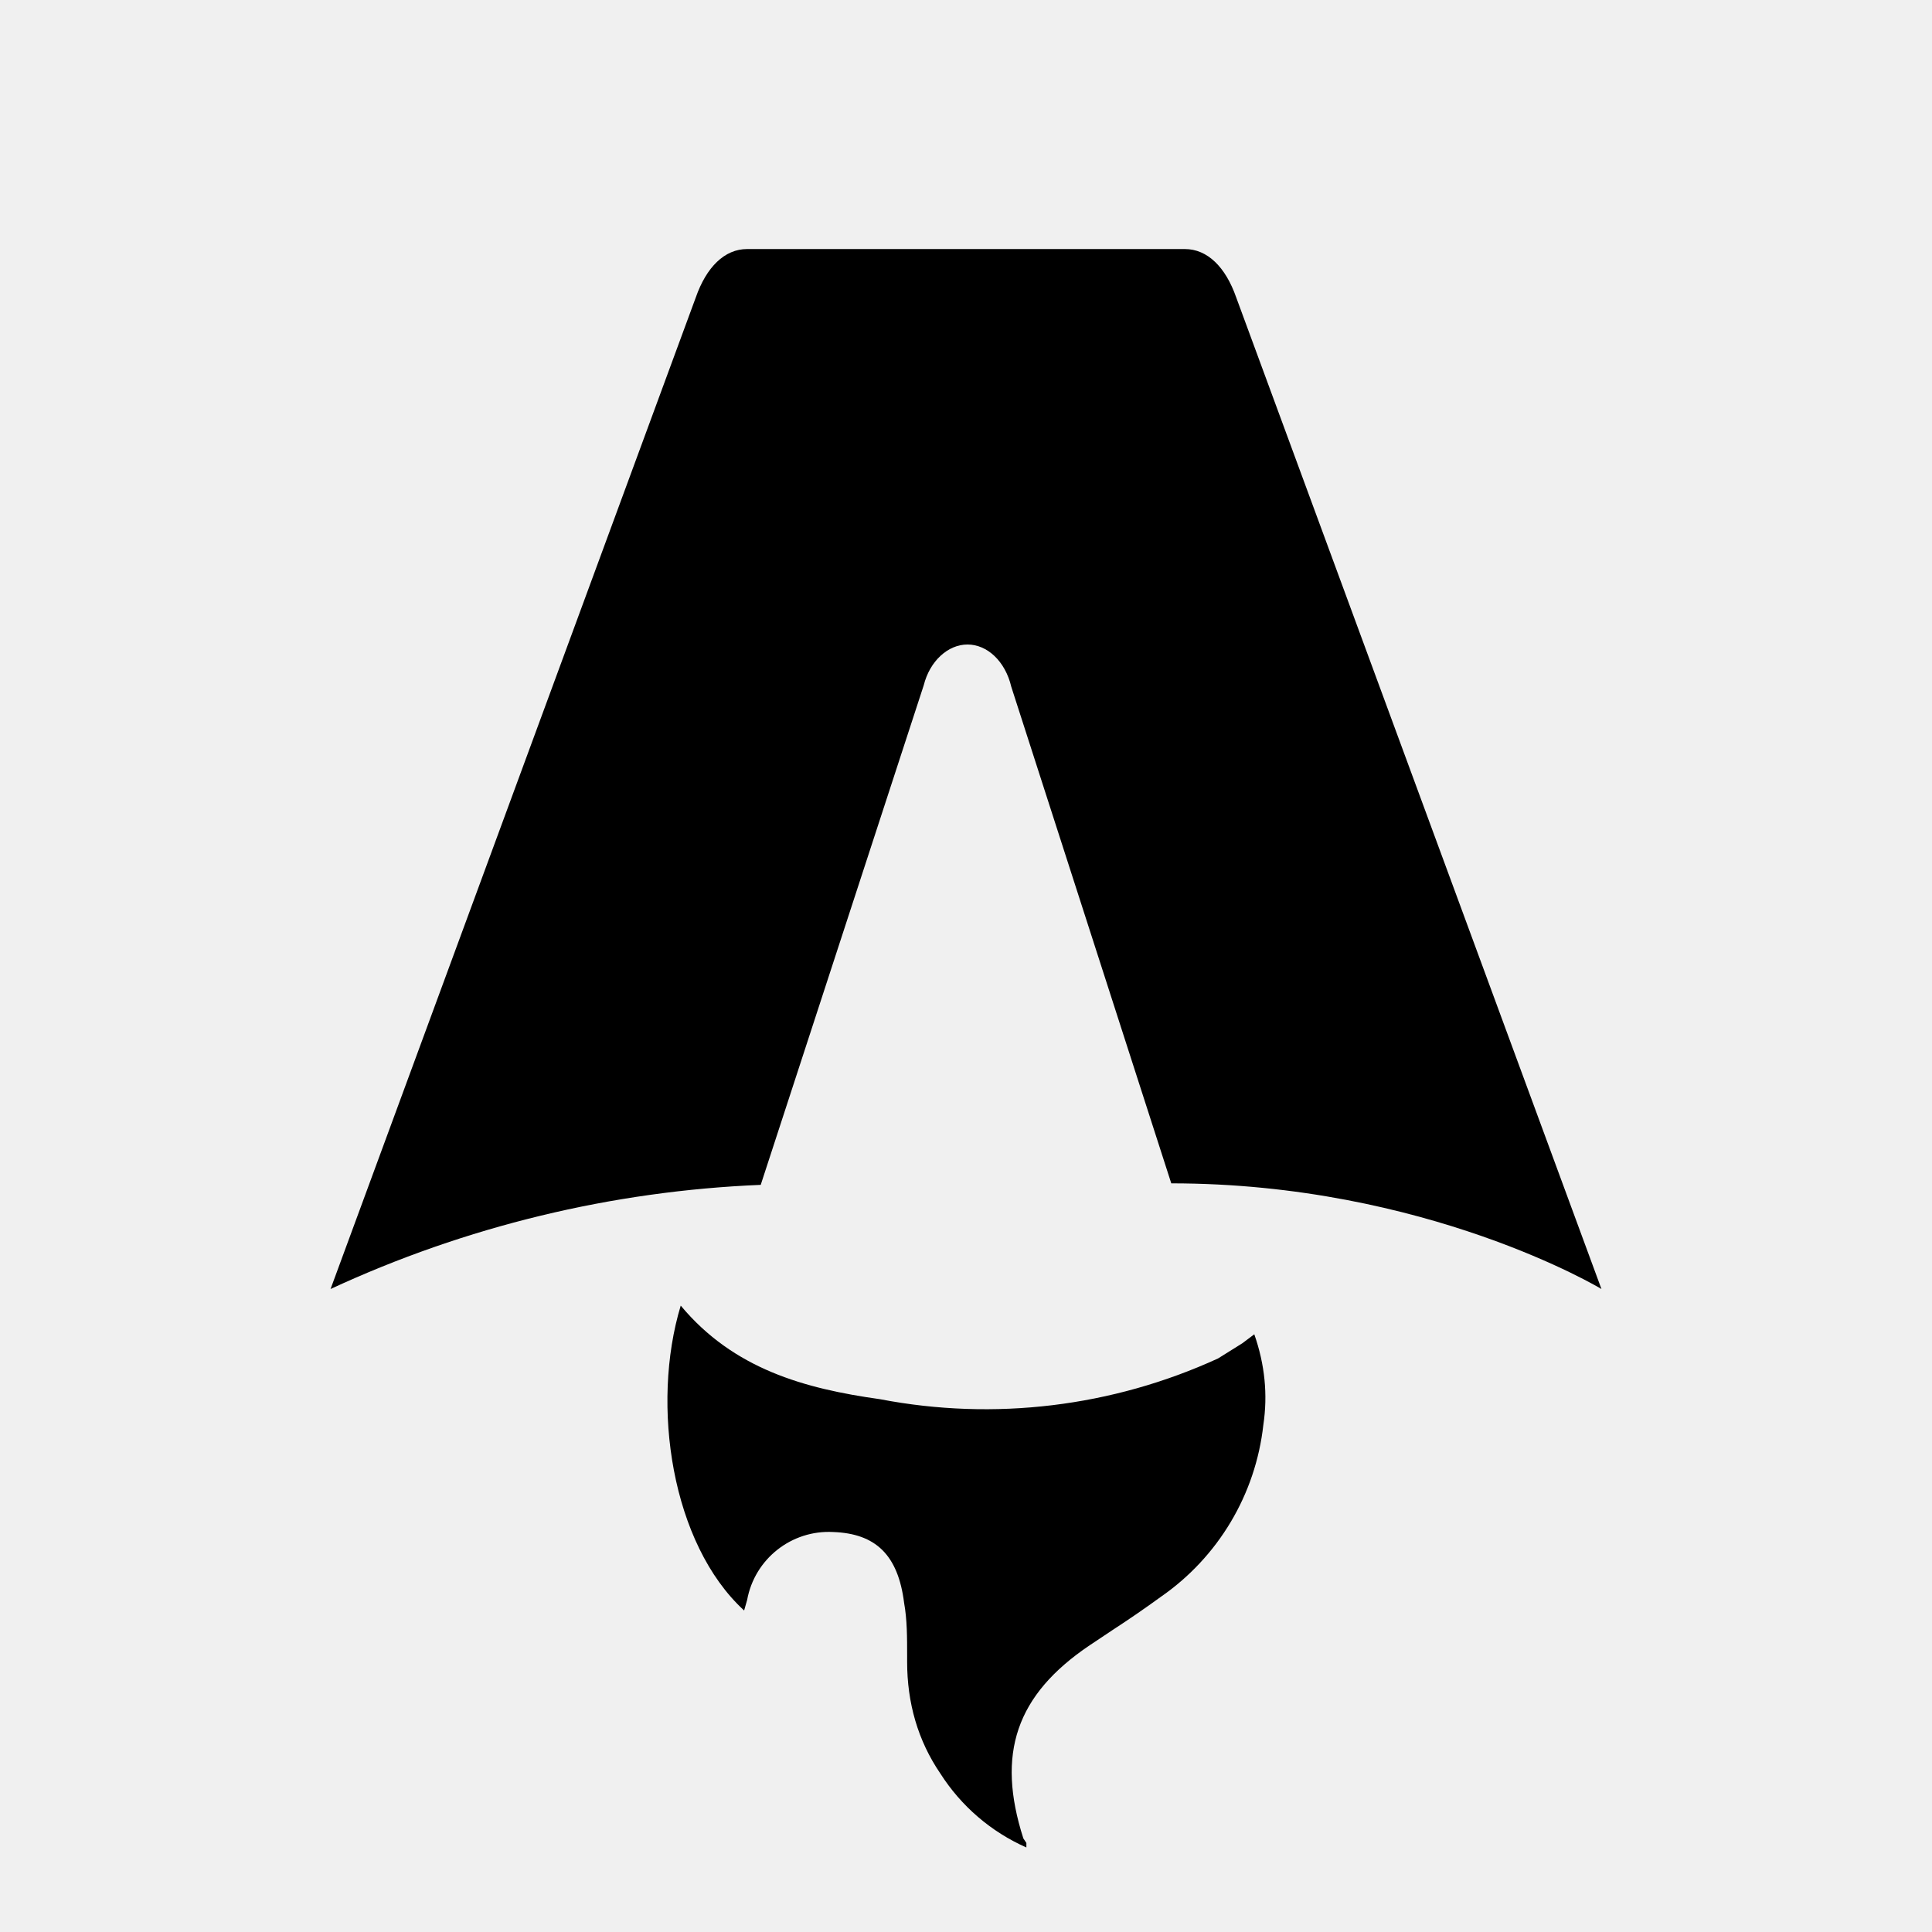
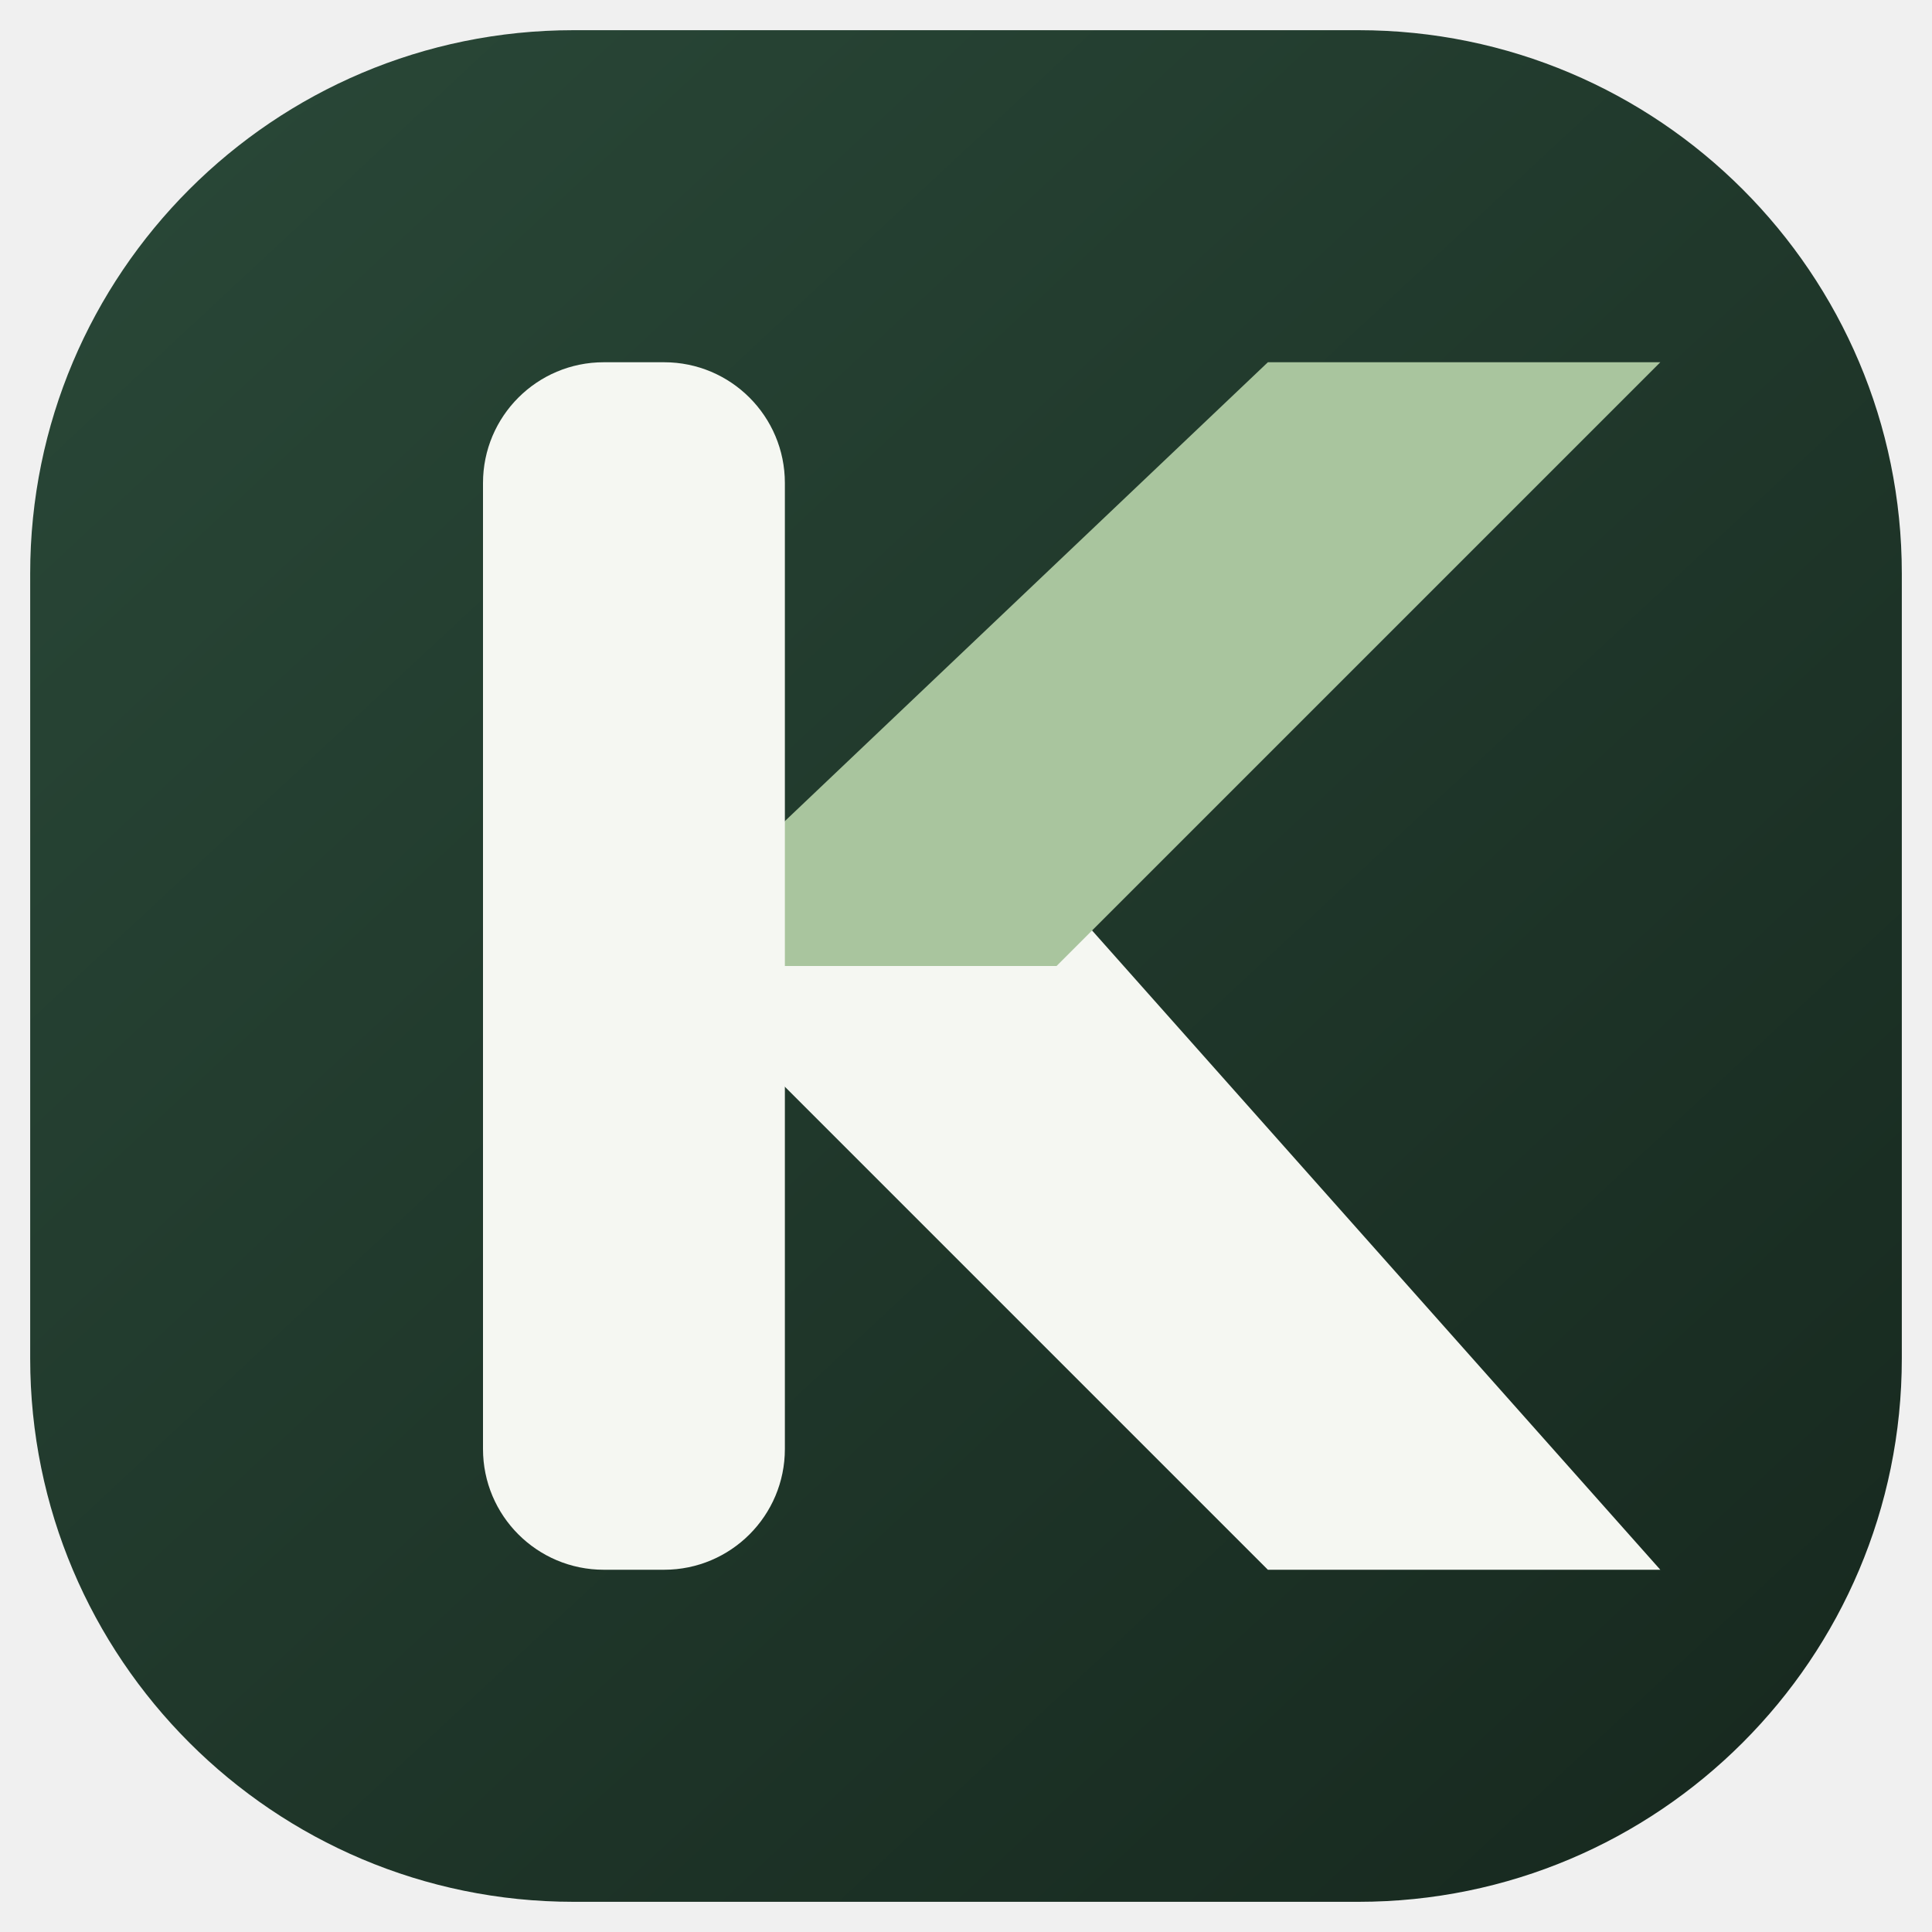
- <svg xmlns="http://www.w3.org/2000/svg" fill="none" viewBox="0 0 128 128">
-   <path d="M50.4 78.5a75.1 75.1 0 0 0-28.5 6.9l24.2-65.7c.7-2 1.9-3.2 3.4-3.2h29c1.5 0 2.7 1.2 3.4 3.2l24.2 65.7s-11.6-7-28.5-7L67 45.5c-.4-1.7-1.6-2.8-2.9-2.8-1.3 0-2.5 1.1-2.9 2.7L50.4 78.5Zm-1.1 28.2Zm-4.2-20.2c-2 6.6-.6 15.8 4.2 20.2a17.5 17.5 0 0 1 .2-.7 5.5 5.5 0 0 1 5.7-4.5c2.8.1 4.3 1.5 4.7 4.7.2 1.1.2 2.3.2 3.5v.4c0 2.7.7 5.2 2.2 7.4a13 13 0 0 0 5.7 4.9v-.3l-.2-.3c-1.8-5.6-.5-9.5 4.4-12.8l1.5-1a73 73 0 0 0 3.2-2.2 16 16 0 0 0 6.8-11.4c.3-2 .1-4-.6-6l-.8.6-1.6 1a37 37 0 0 1-22.4 2.7c-5-.7-9.7-2-13.2-6.2Z" />
-   <style>
-         path { fill: #000; }
-         @media (prefers-color-scheme: dark) {
-             path { fill: #FFF; }
-         }
-     </style>
+ <svg xmlns="http://www.w3.org/2000/svg" viewBox="0 0 64 64" fill="none">
+   <defs>
+     <linearGradient id="tile" x1="5" y1="3" x2="59" y2="61" gradientUnits="userSpaceOnUse">
+       <stop stop-color="#294737" />
+       <stop offset="1" stop-color="#17291F" />
+     </linearGradient>
+   </defs>
+   <rect x="1" y="1" width="62" height="62" rx="18" fill="url(#tile)" />
+   <path d="m22 31 9-6 24 27H42L22 32Z" fill="#F5F7F2" />
+   <path d="M22 31 42 12h13L35 32H22Z" fill="#A9C59E" />
+   <rect x="16" y="12" width="10" height="40" rx="4" fill="#F5F7F2" />
</svg>
